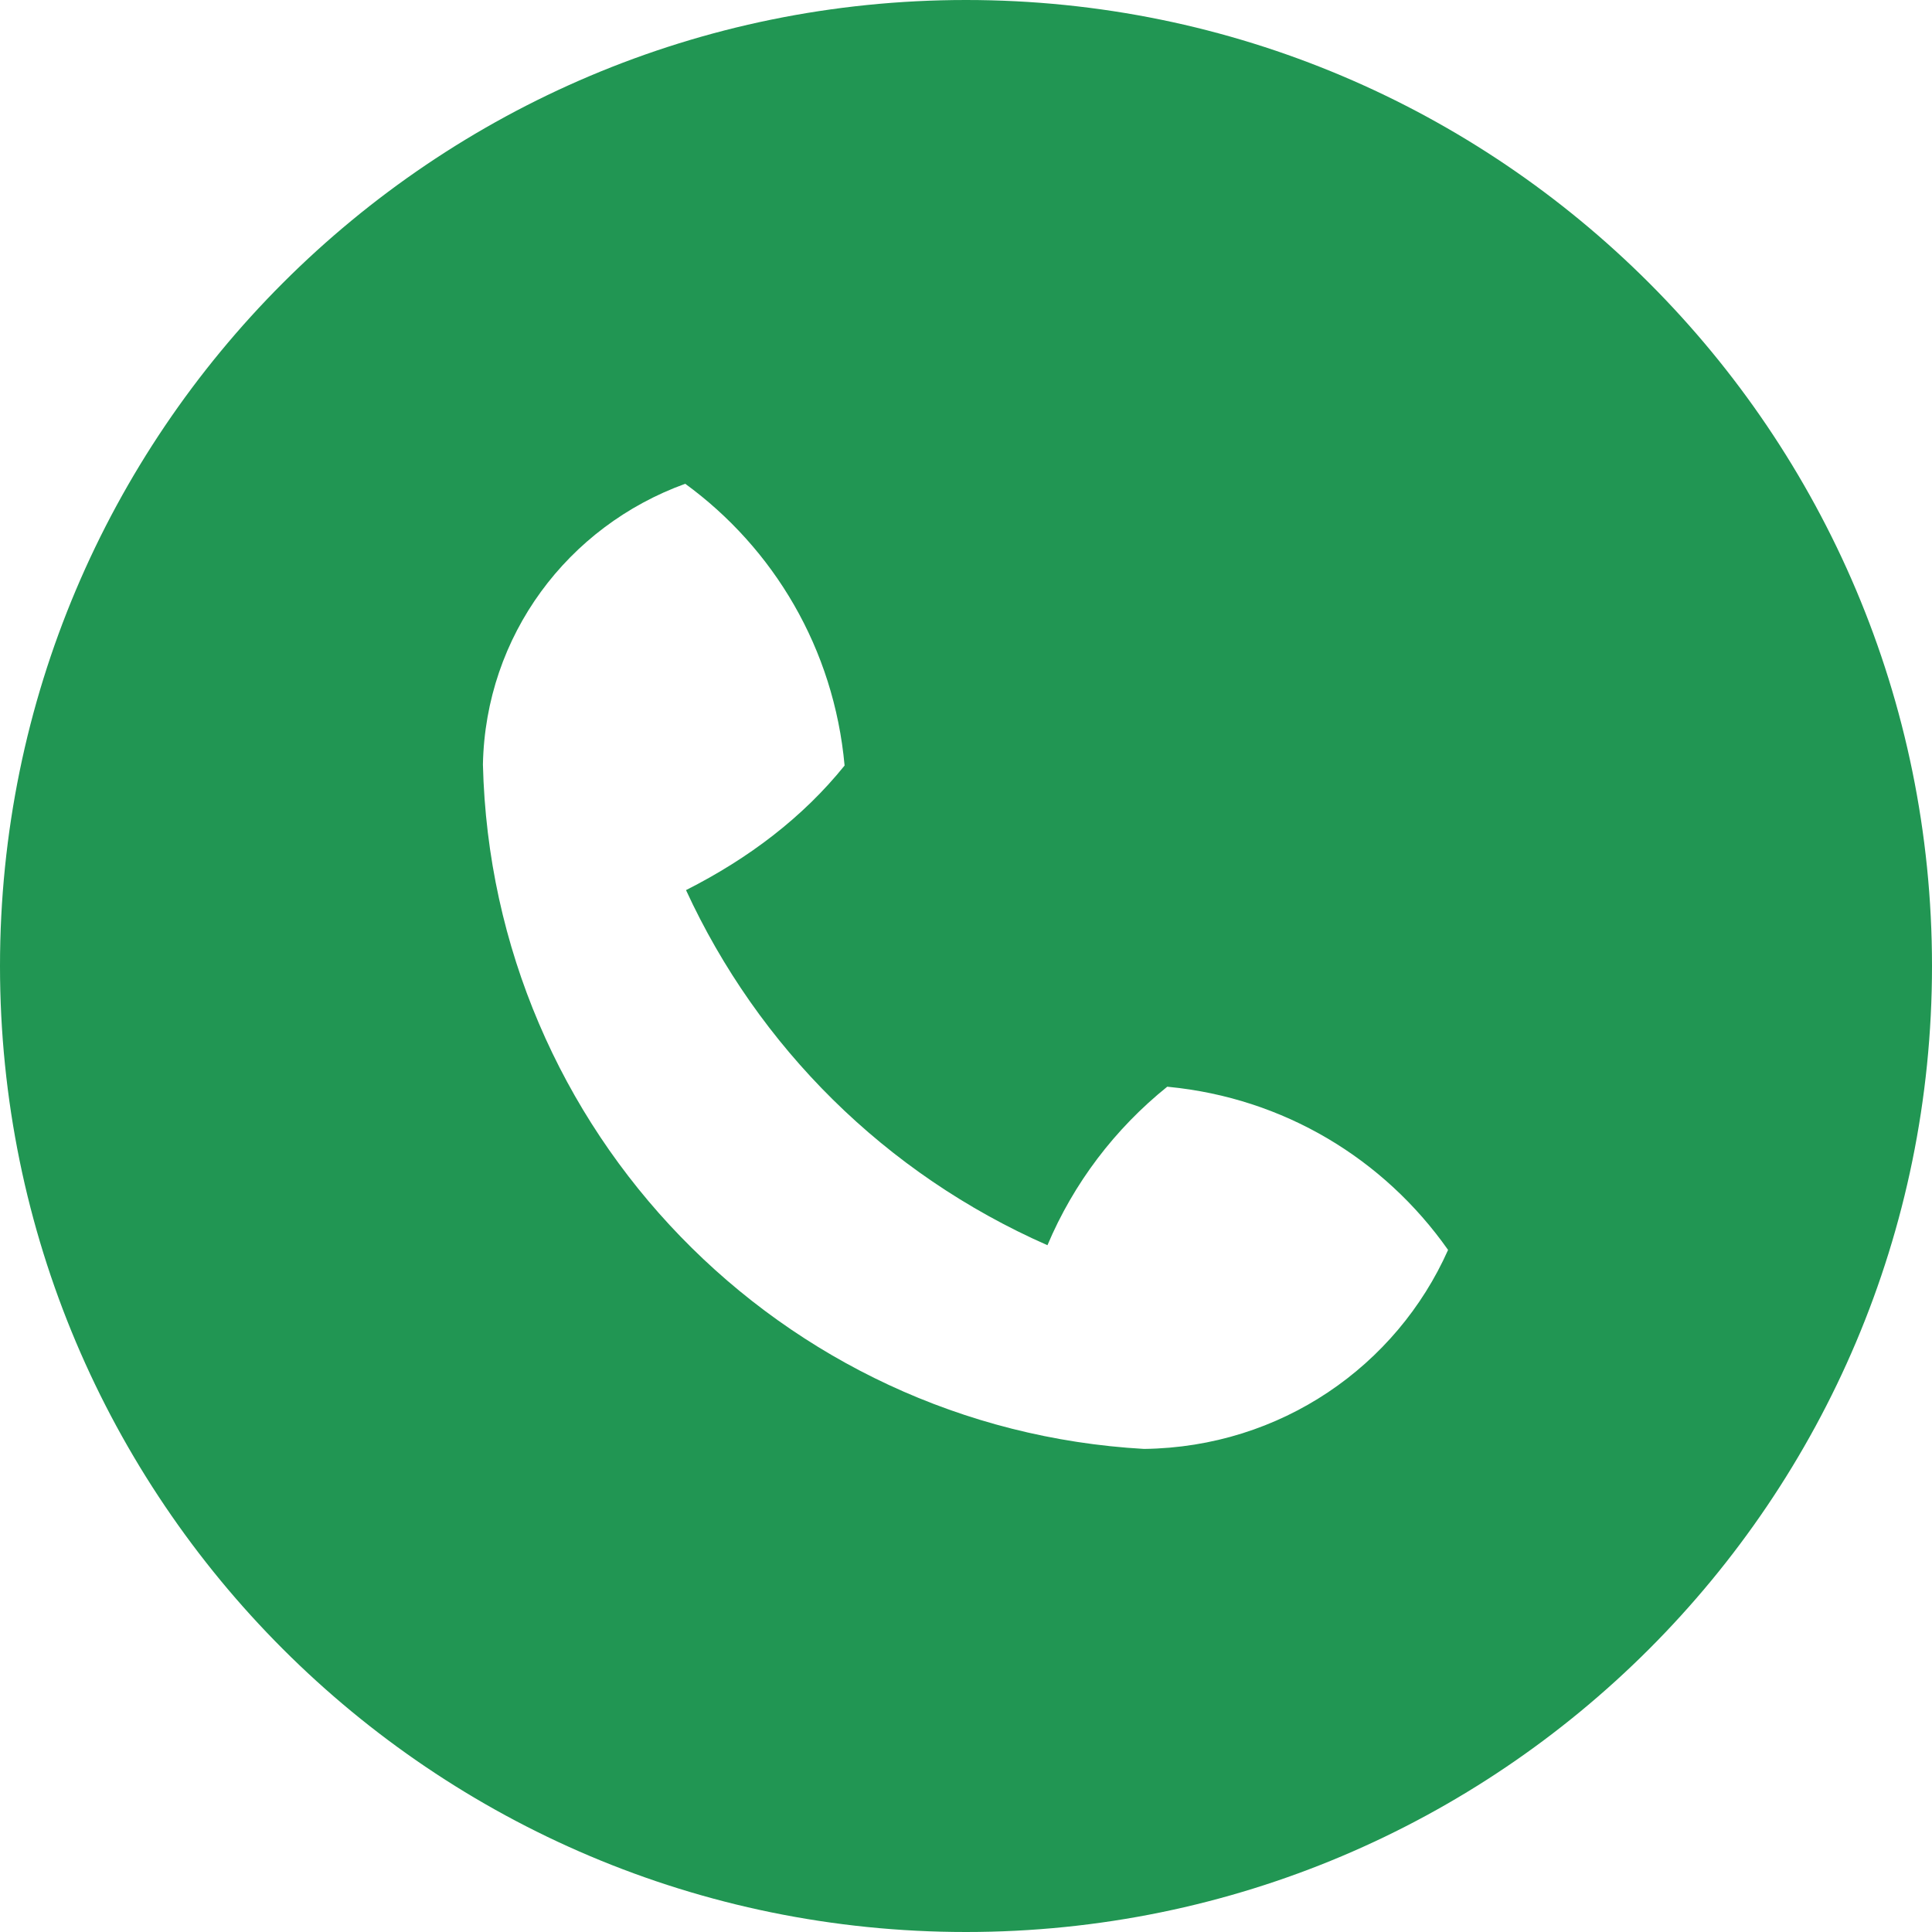
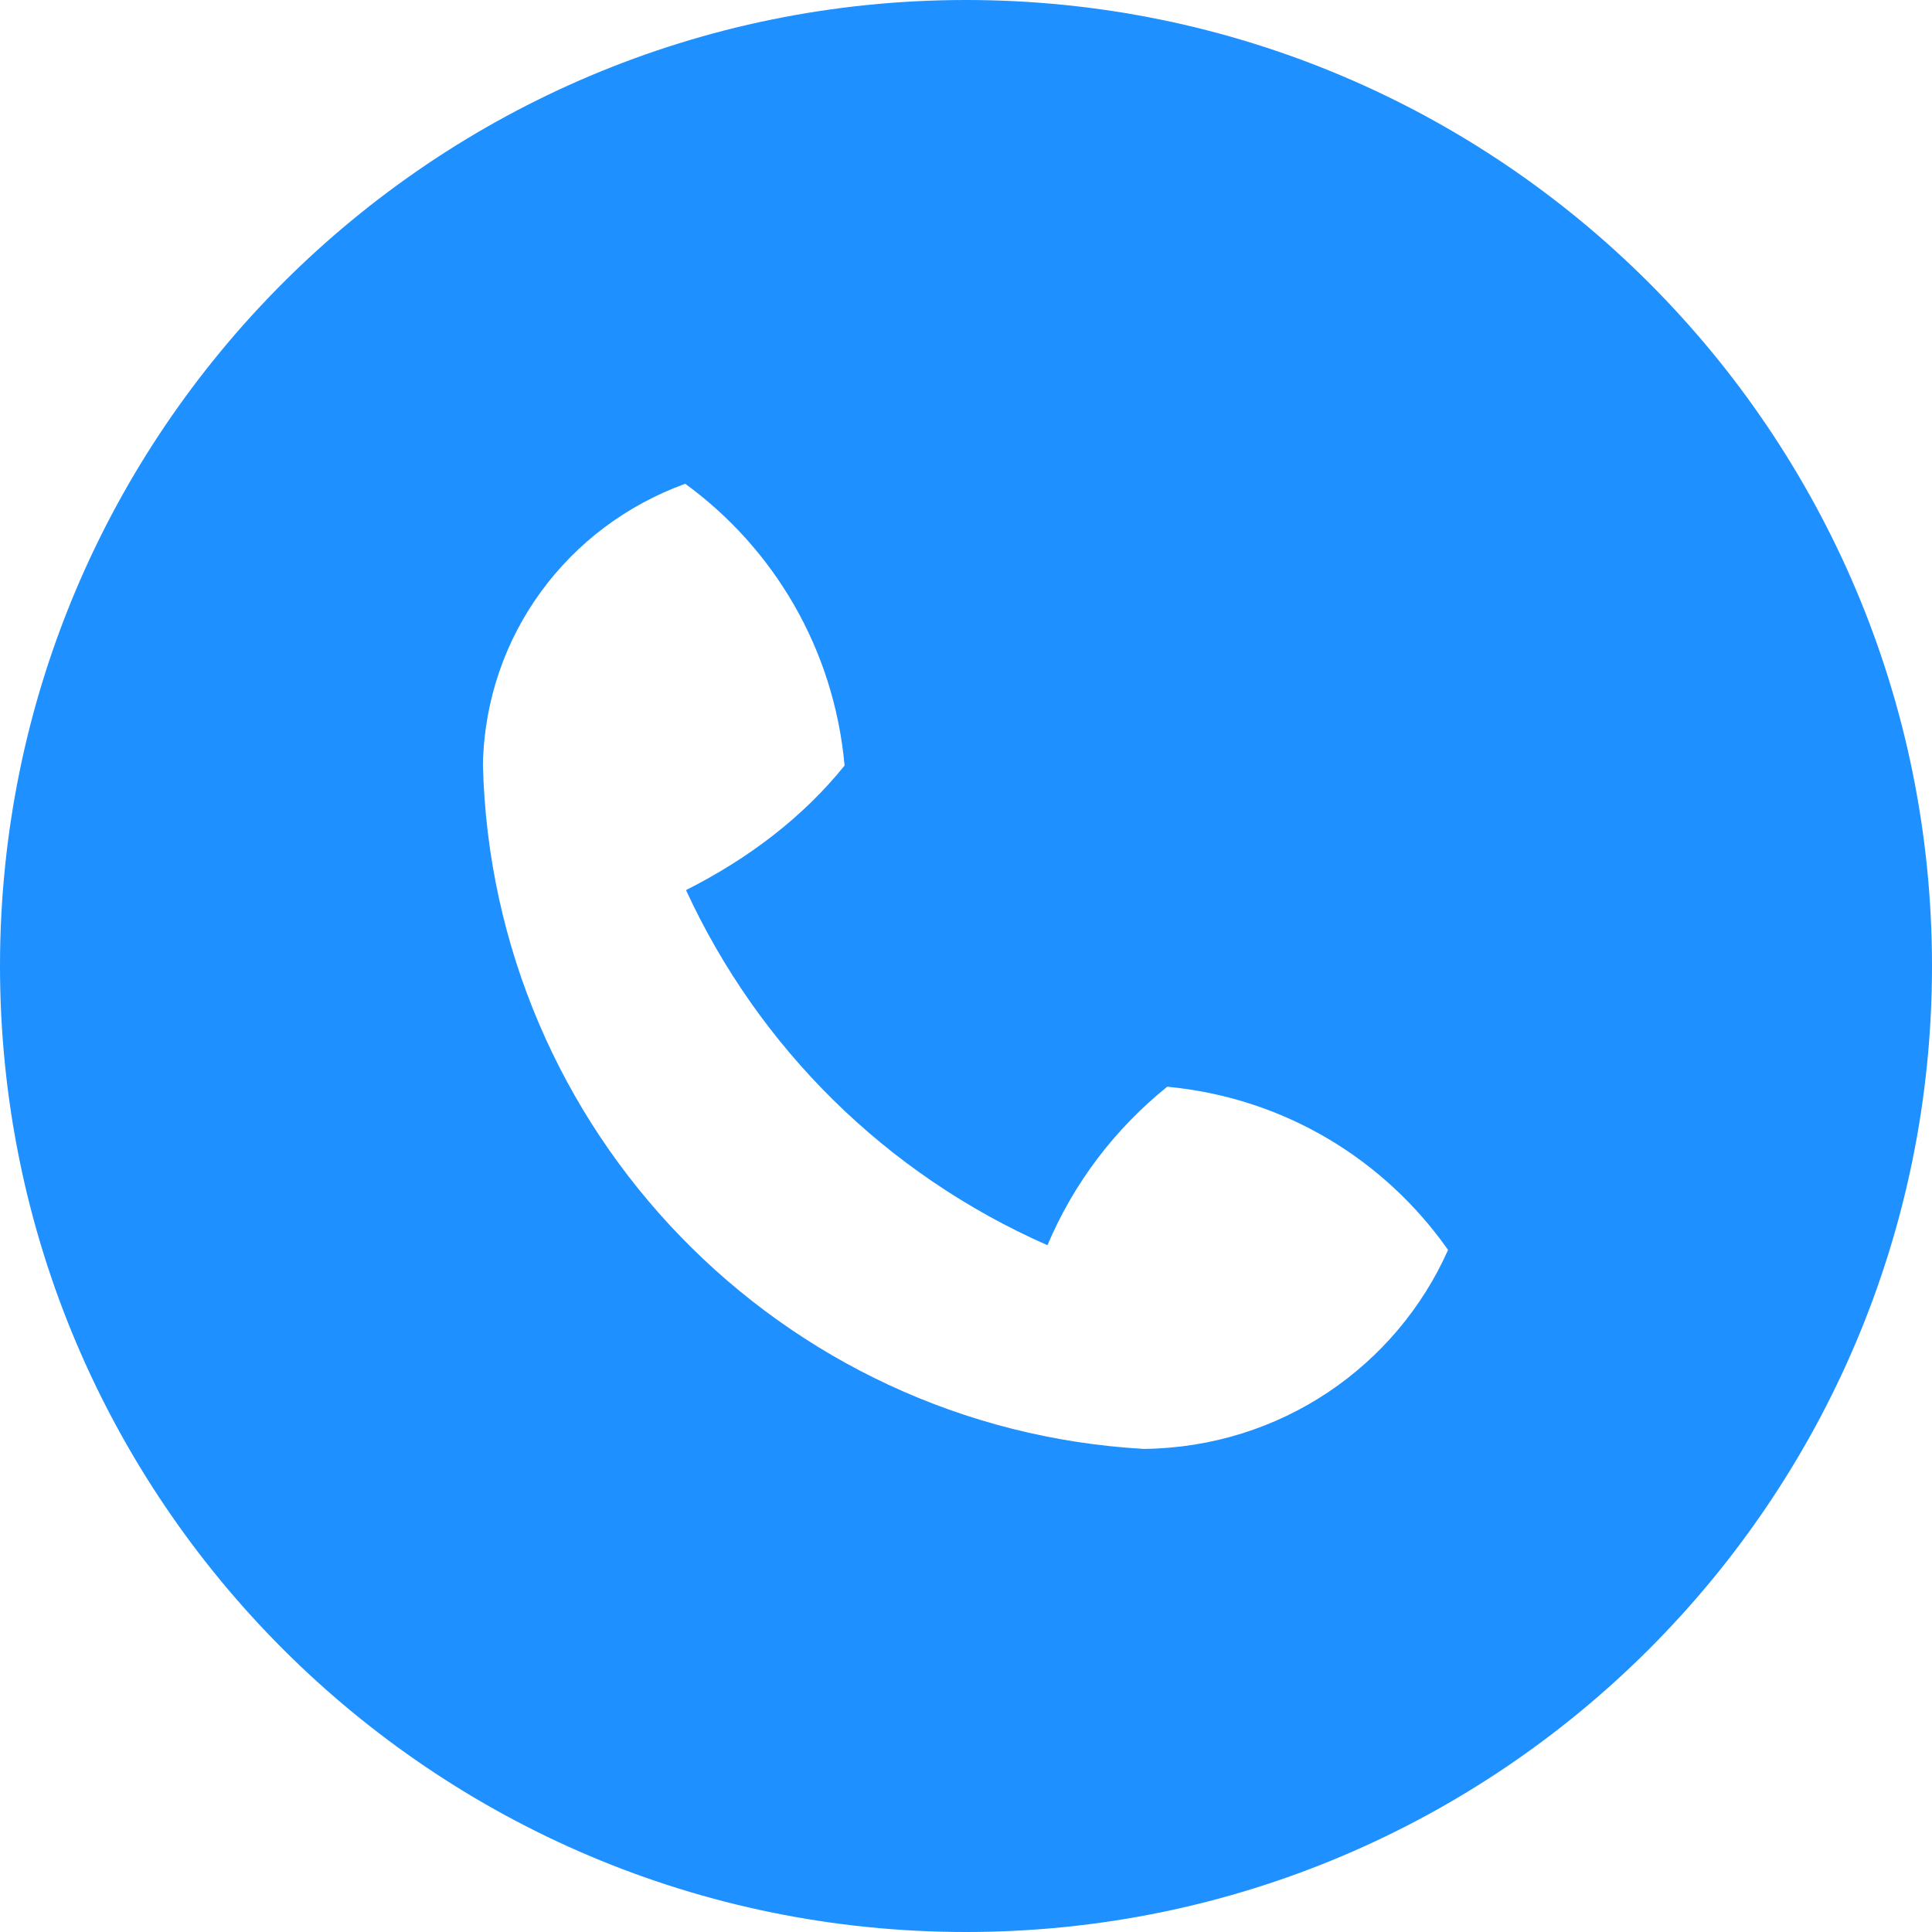
<svg xmlns="http://www.w3.org/2000/svg" xmlns:xlink="http://www.w3.org/1999/xlink" width="25" height="25" viewBox="0 0 25 25" version="1.1">
  <g id="Canvas" transform="translate(-4909 -2651)">
    <g id="noun_555068_cc">
      <g id="Vector">
-         <use xlink:href="#path0_fill" transform="translate(4909 2651)" fill="#219653" />
+         <use xlink:href="#path0_fill" transform="translate(4909 2651)" fill="dodgerblue" />
      </g>
    </g>
  </g>
  <defs>
    <path id="path0_fill" d="M 12.5 25C 5.596 25 0 19.404 0 12.5C 0 5.596 5.596 0 12.5 0C 19.404 0 25 5.596 25 12.5C 25 19.404 19.404 25 12.5 25ZM 15.104 14.062C 14.425 14.609 13.893 15.31 13.554 16.113C 11.453 15.188 9.812 13.547 8.877 11.518C 9.69 11.107 10.39 10.575 10.929 9.906C 10.791 8.391 10.01 7.094 8.867 6.26C 7.344 6.811 6.282 8.226 6.249 9.893C 6.364 14.644 10.106 18.483 14.804 18.749C 16.575 18.727 18.07 17.675 18.738 16.174C 17.905 14.99 16.608 14.209 15.123 14.064L 15.104 14.062Z" />
  </defs>
</svg>
